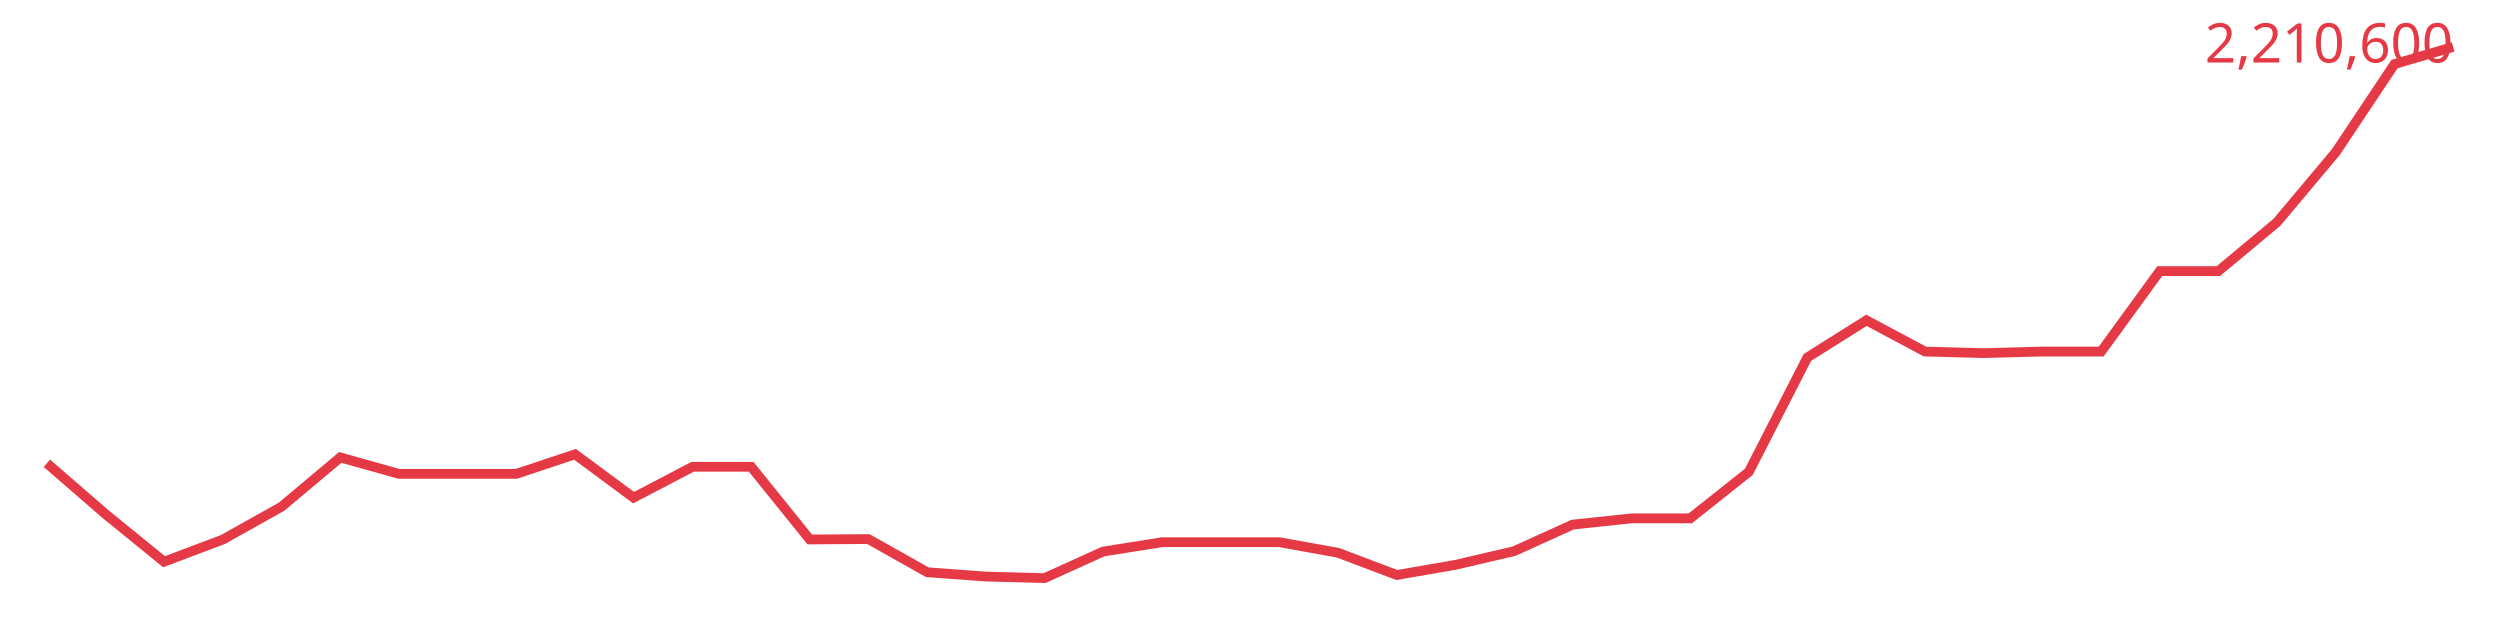
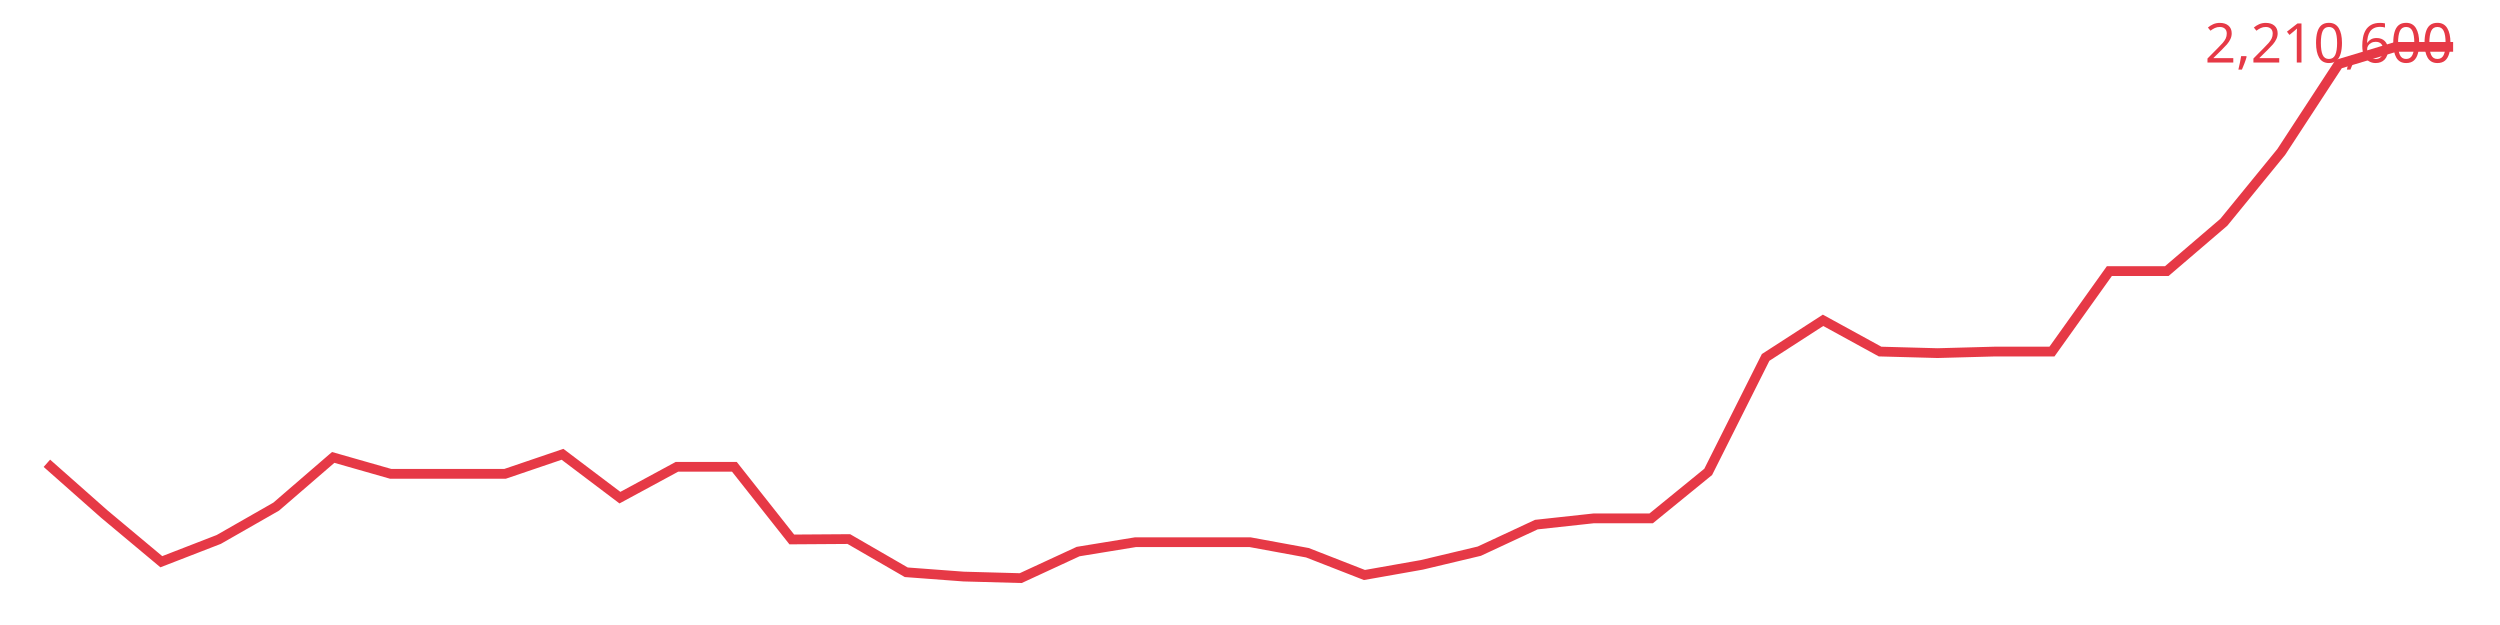
<svg xmlns="http://www.w3.org/2000/svg" viewBox="0 0 640 160" font-family="sans-serif">
-   <polyline fill="none" stroke="#e63946" stroke-width="2.5" points="12.0,118.6 27.0,131.6 42.0,143.8 57.1,138.1 72.1,129.7 87.1,117.1 102.1,121.3 117.2,121.3 132.2,121.3 147.2,116.3 162.2,127.4 177.3,119.5 192.3,119.5 207.3,138.1 222.3,138.0 237.4,146.5 252.4,147.6 267.4,148.0 282.4,141.2 297.5,138.8 312.5,138.8 327.5,138.8 342.5,141.5 357.6,147.2 372.6,144.6 387.6,141.1 402.6,134.3 417.7,132.7 432.7,132.7 447.7,120.8 462.7,91.5 477.8,82.0 492.8,90.0 507.8,90.4 522.8,90.0 537.9,90.0 552.9,69.4 567.9,69.4 582.9,56.9 598.0,38.9 613.0,16.4 628.0,12.0" />
+   <polyline fill="none" stroke="#e63946" stroke-width="2.5" points="12.0,118.6 26.7,131.6 41.3,143.8 56.0,138.1 70.7,129.7 85.3,117.1 100.0,121.3 114.7,121.3 129.3,121.3 144.0,116.3 158.7,127.4 173.3,119.5 188.0,119.5 202.7,138.1 217.3,138.0 232.0,146.5 246.7,147.6 261.3,148.0 276.0,141.2 290.7,138.8 305.3,138.8 320.0,138.8 334.7,141.5 349.3,147.2 364.0,144.6 378.7,141.1 393.3,134.3 408.0,132.7 422.7,132.7 437.3,120.8 452.0,91.5 466.7,82.0 481.3,90.0 496.0,90.4 510.7,90.0 525.3,90.0 540.0,69.4 554.7,69.4 569.3,56.9 584.0,38.9 598.7,16.4 613.3,12.0 628.0,12.0" />
  <text x="628" y="16" text-anchor="end" font-size="14" fill="#e63946">2,210,600</text>
</svg>
